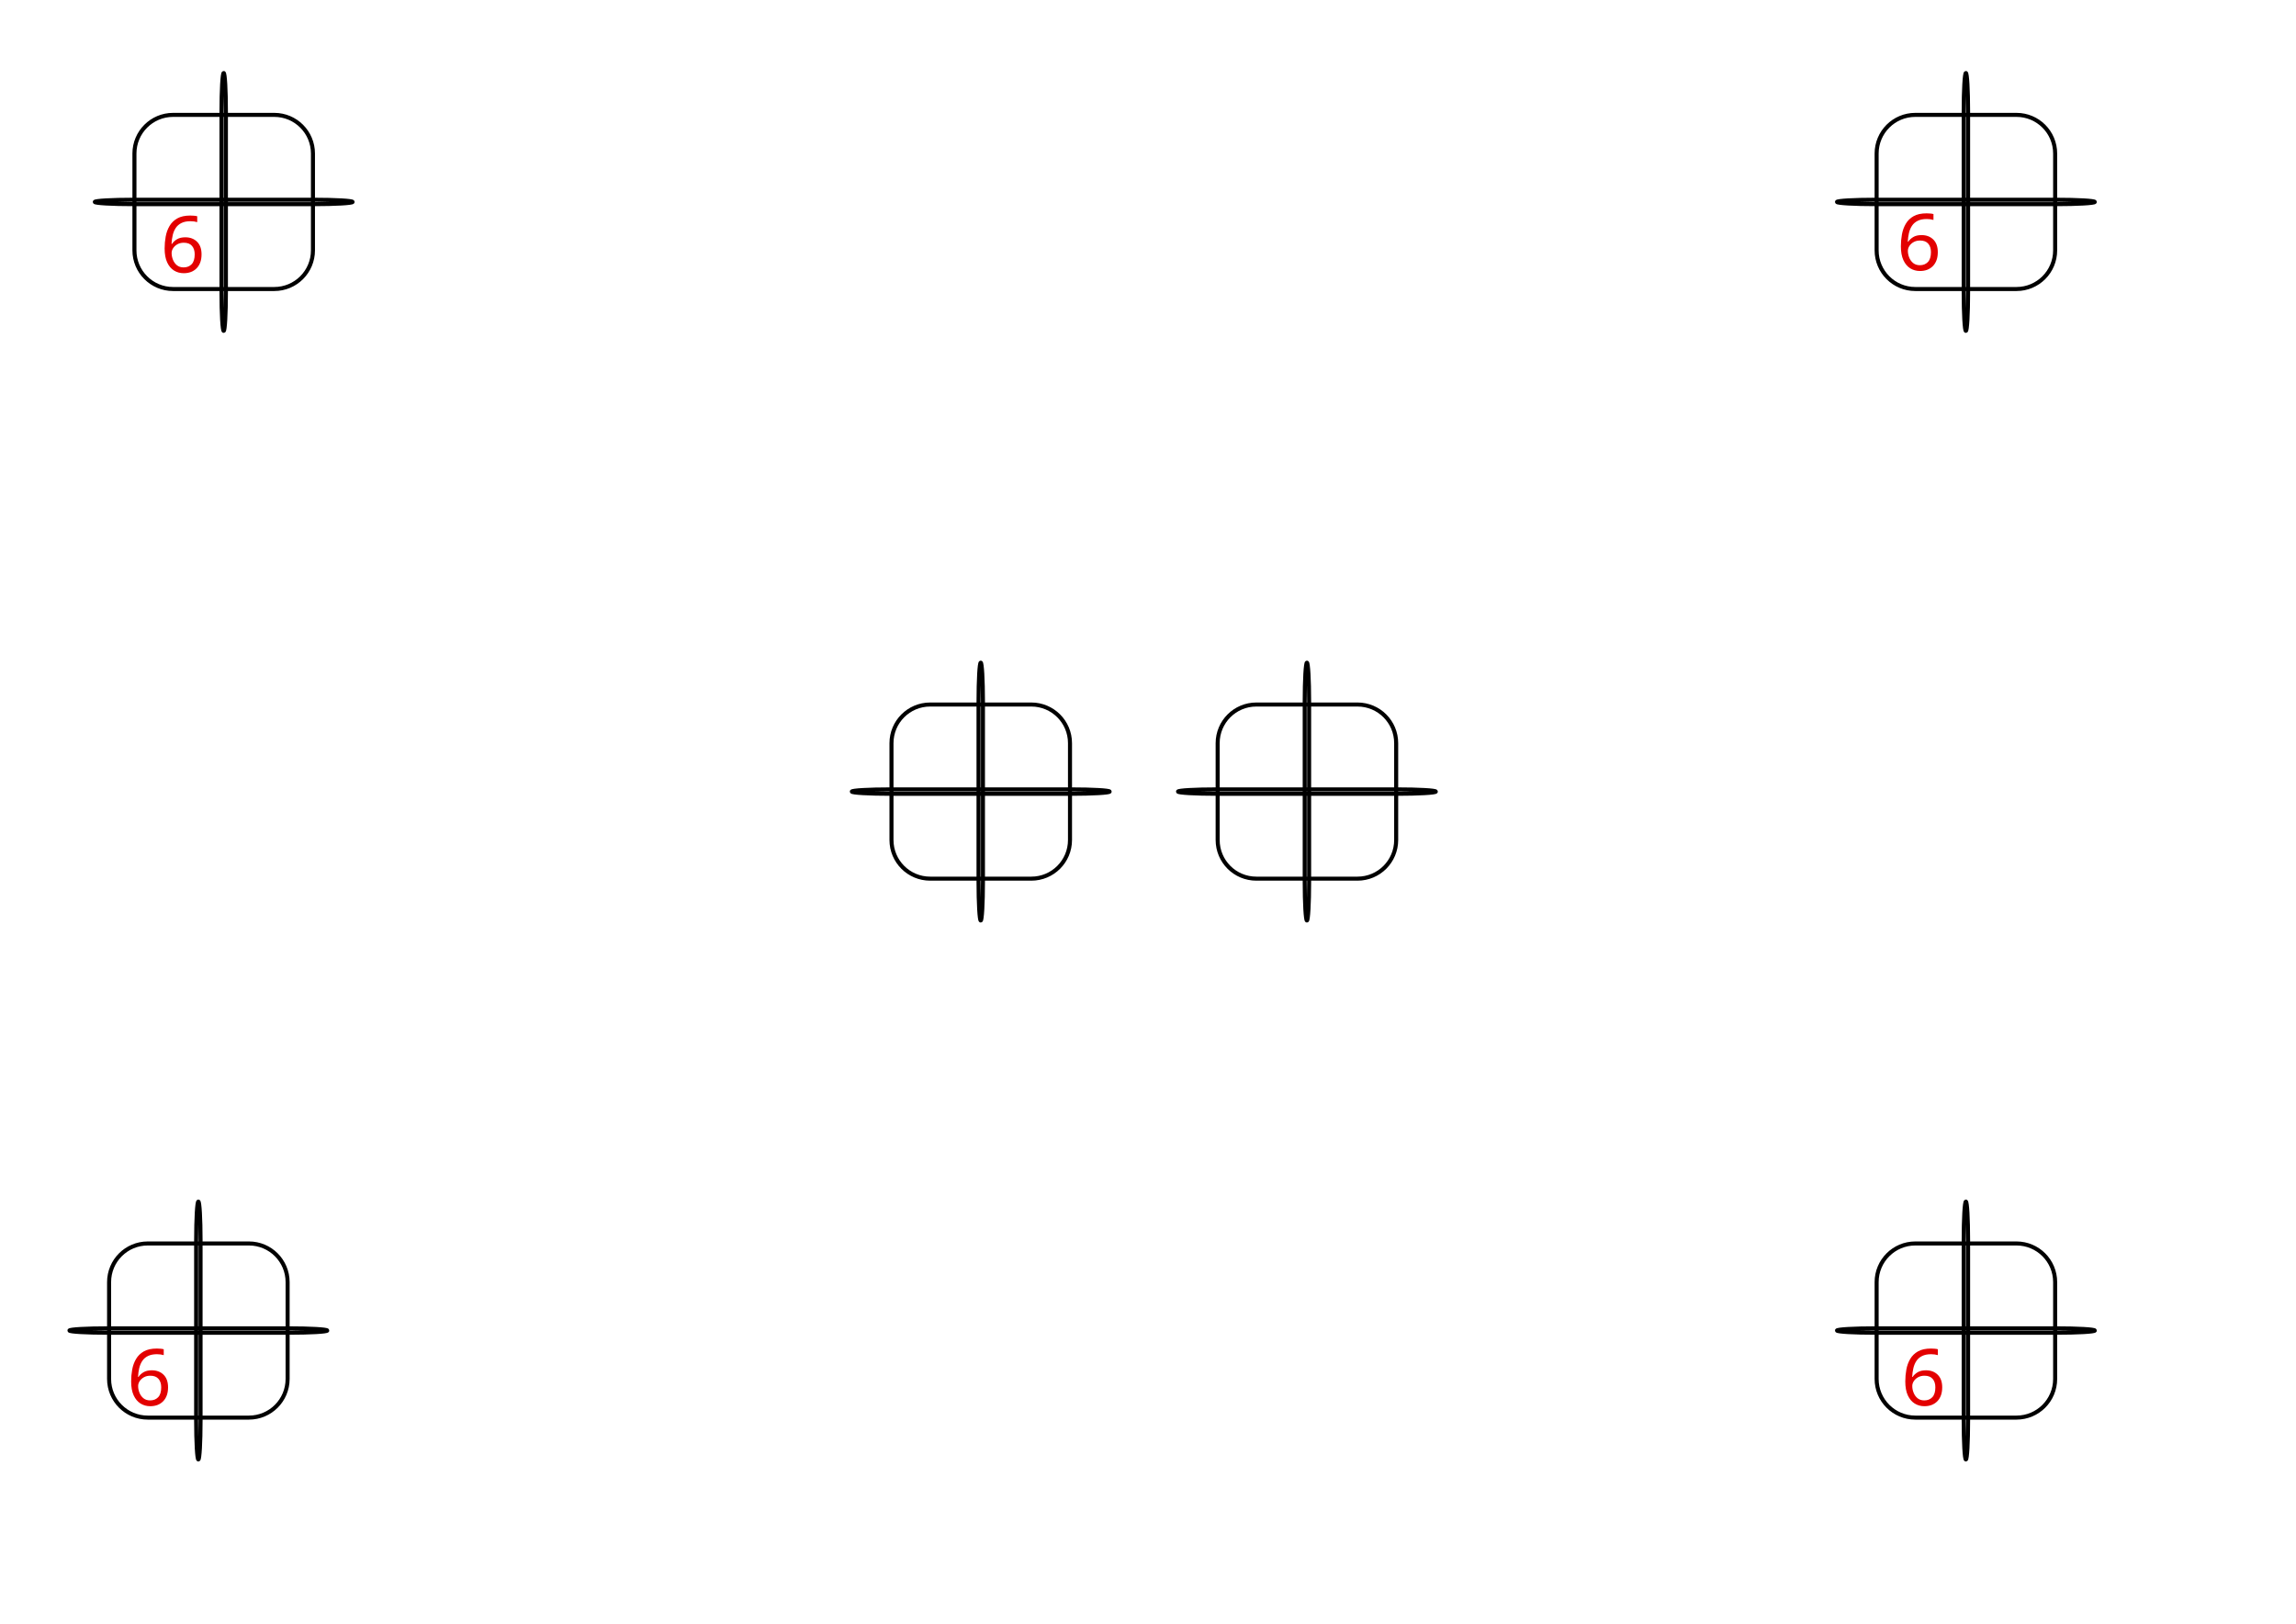
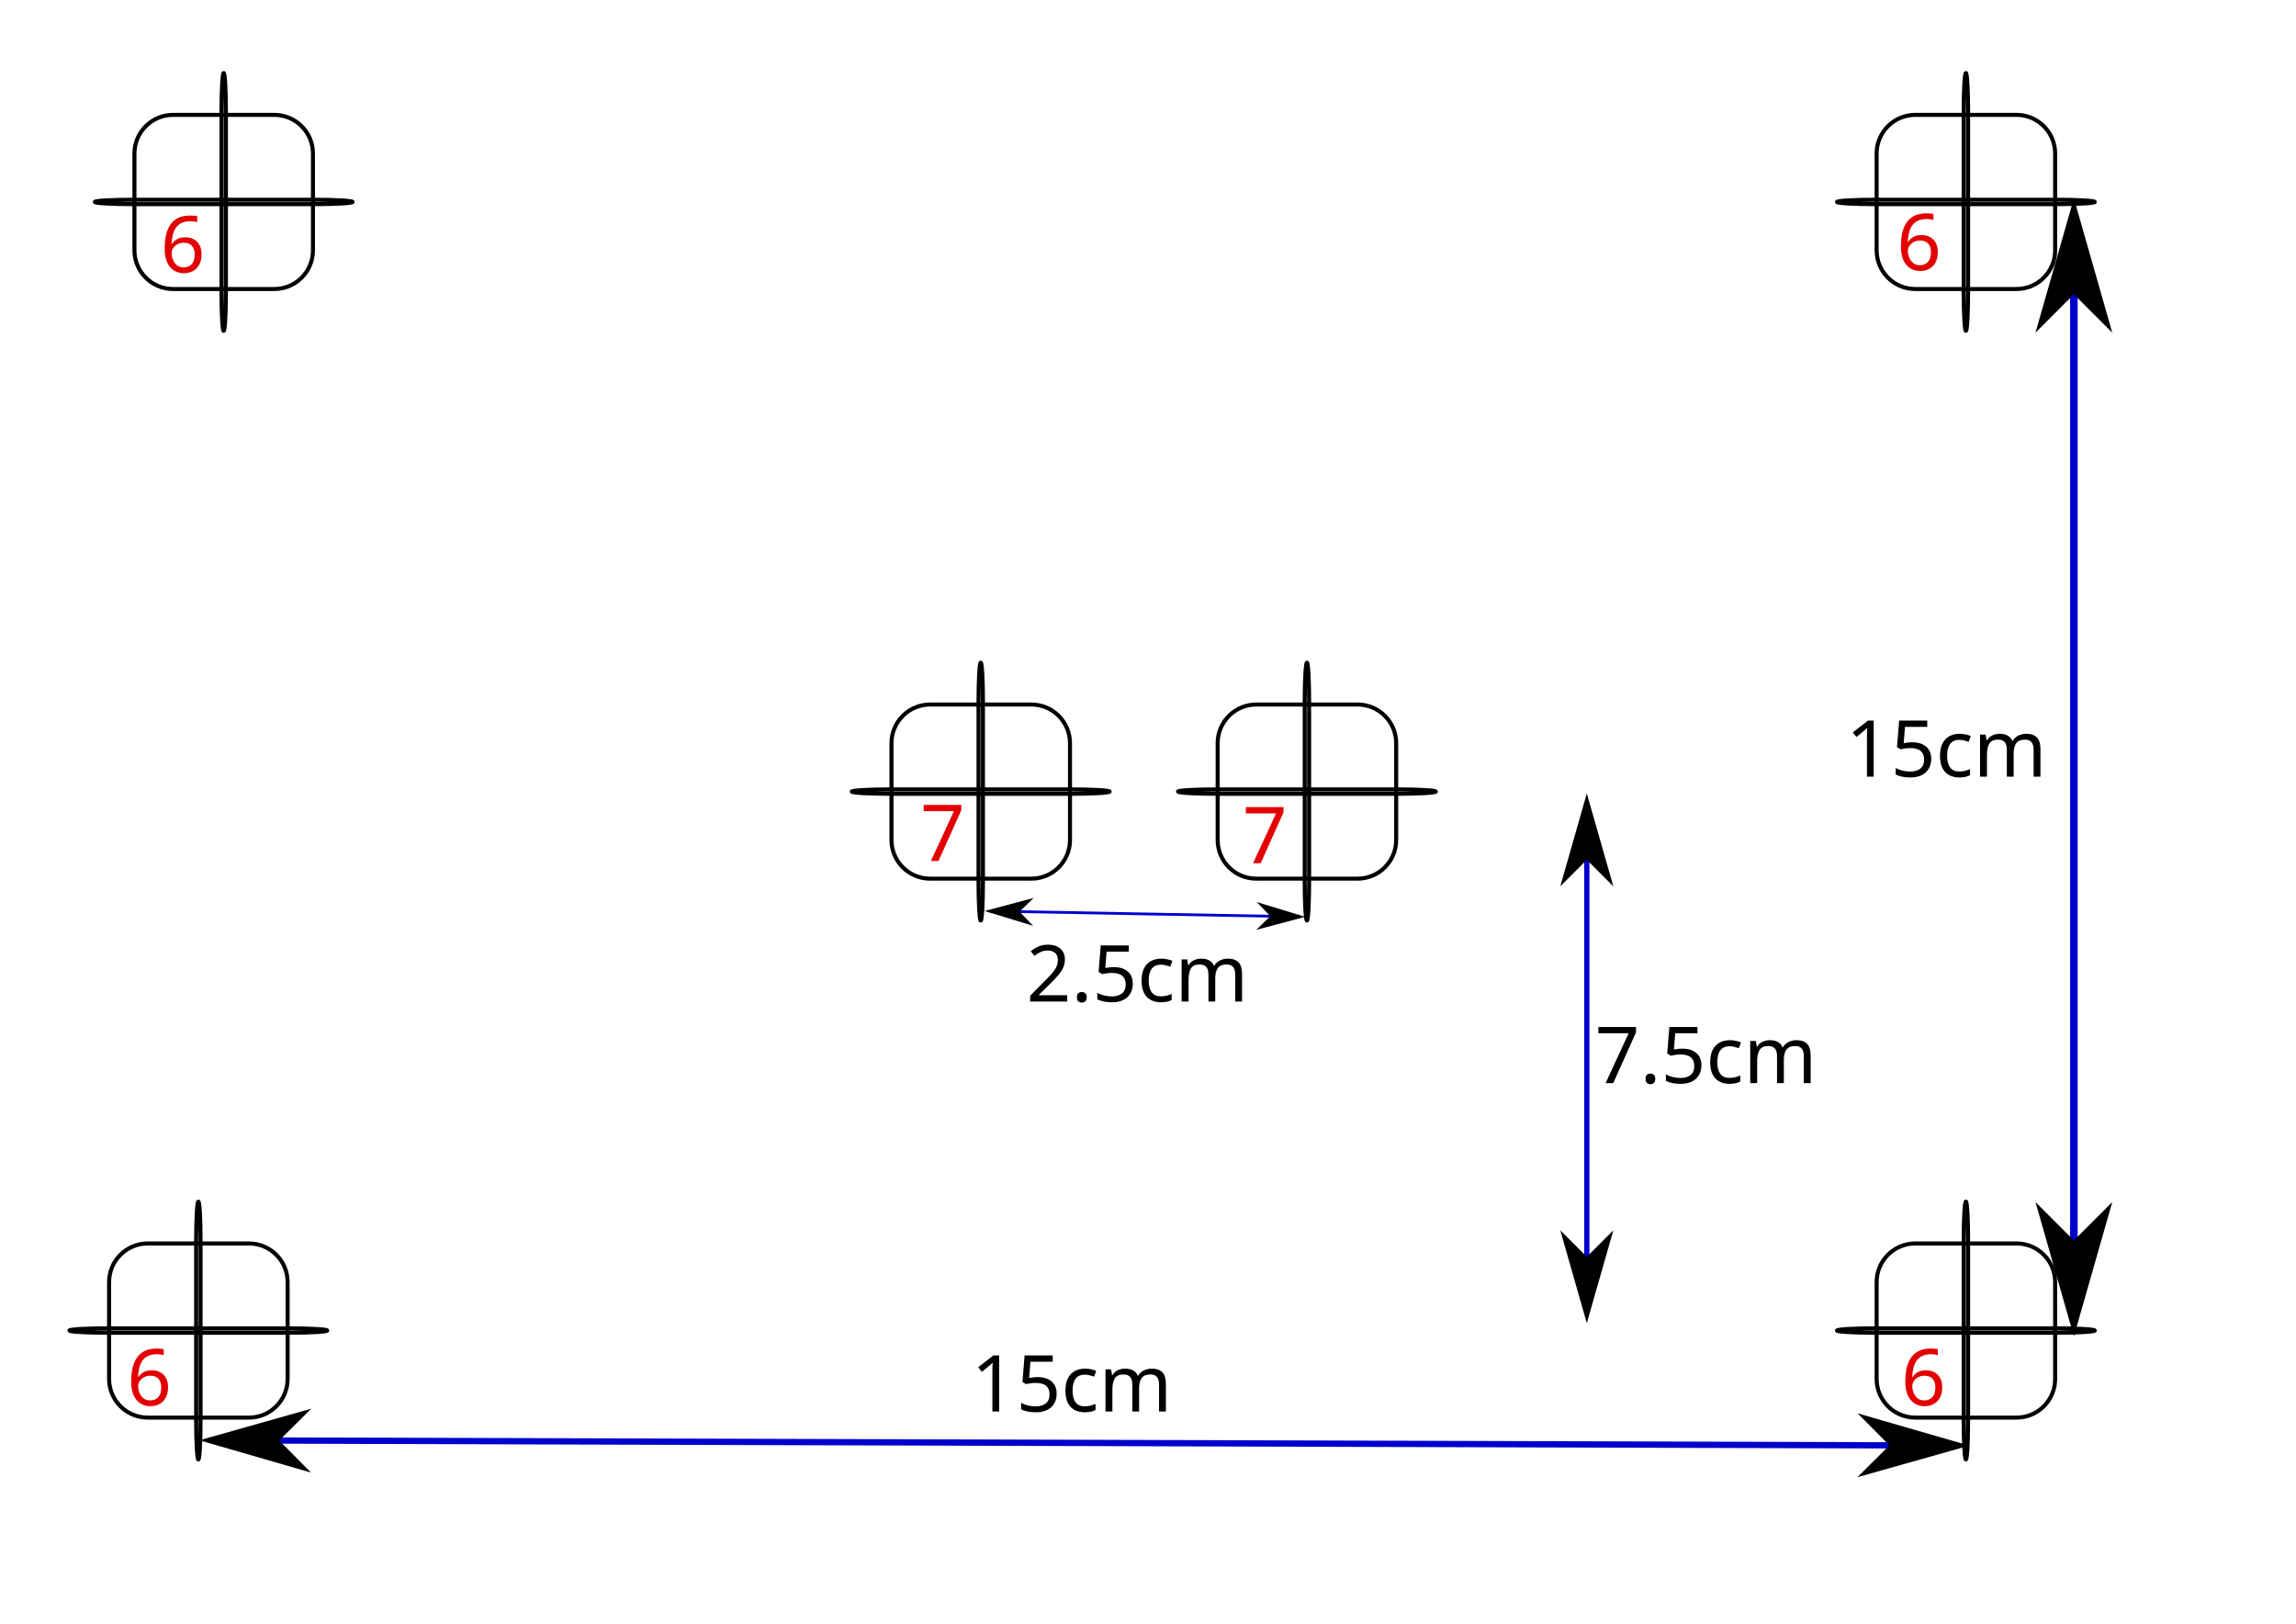
<svg xmlns="http://www.w3.org/2000/svg" width="1052.362" height="744.094" id="svg2" version="1.1">
-   <defs id="defs4" />
+   <defs id="defs4">
+     <marker orient="auto" refY="0" refX="0" id="Arrow1Lstart" style="overflow:visible">
+       <path id="path3958" d="M 0,0 5,-5 -12.5,0 5,5 0,0 z" style="fill-rule:evenodd;stroke:#000000;stroke-width:1pt" transform="matrix(0.8,0,0,0.8,10,0)" />
+     </marker>
+     <marker orient="auto" refY="0" refX="0" id="Arrow1Lend" style="overflow:visible">
+       <path id="path3961" d="M 0,0 5,-5 -12.5,0 5,5 0,0 z" style="fill-rule:evenodd;stroke:#000000;stroke-width:1pt" transform="matrix(-0.8,0,0,-0.8,-10,0)" />
+     </marker>
+     <marker orient="auto" refY="0" refX="0" id="Arrow1Lstart-0" style="overflow:visible">
+       <path id="path3958-3" d="M 0,0 5,-5 -12.5,0 5,5 0,0 z" style="fill-rule:evenodd;stroke:#000000;stroke-width:1pt" transform="matrix(0.8,0,0,0.8,10,0)" />
+     </marker>
+     <marker orient="auto" refY="0" refX="0" id="Arrow1Lend-7" style="overflow:visible">
+       <path id="path3961-2" d="M 0,0 5,-5 -12.5,0 5,5 0,0 z" style="fill-rule:evenodd;stroke:#000000;stroke-width:1pt" transform="matrix(-0.8,0,0,-0.8,-10,0)" />
+     </marker>
+     <marker orient="auto" refY="0" refX="0" id="Arrow1Lstart-3" style="overflow:visible">
+       <path id="path3958-1" d="M 0,0 5,-5 -12.5,0 5,5 0,0 z" style="fill-rule:evenodd;stroke:#000000;stroke-width:1pt" transform="matrix(0.8,0,0,0.8,10,0)" />
+     </marker>
+     <marker orient="auto" refY="0" refX="0" id="Arrow1Lend-9" style="overflow:visible">
+       <path id="path3961-1" d="M 0,0 5,-5 -12.5,0 5,5 0,0 z" style="fill-rule:evenodd;stroke:#000000;stroke-width:1pt" transform="matrix(-0.8,0,0,-0.8,-10,0)" />
+     </marker>
+     <marker orient="auto" refY="0" refX="0" id="Arrow1Lstart-4" style="overflow:visible">
+       <path id="path3958-32" d="M 0,0 5,-5 -12.5,0 5,5 0,0 z" style="fill-rule:evenodd;stroke:#000000;stroke-width:1pt" transform="matrix(0.8,0,0,0.8,10,0)" />
+     </marker>
+     <marker orient="auto" refY="0" refX="0" id="Arrow1Lend-0" style="overflow:visible">
+       <path id="path3961-4" d="M 0,0 5,-5 -12.5,0 5,5 0,0 z" style="fill-rule:evenodd;stroke:#000000;stroke-width:1pt" transform="matrix(-0.8,0,0,-0.8,-10,0)" />
+     </marker>
+   </defs>
  <g id="layer1" transform="translate(0,-308.2677)">
    <g id="g3018" transform="translate(-421.2336,-76.77159)">
      <rect ry="17.717" rx="17.717" y="437.684" x="482.853" height="79.802" width="81.822" id="rect2985" style="fill:none;stroke:#000000;stroke-width:1.85;stroke-linecap:butt;stroke-linejoin:round;stroke-miterlimit:4;stroke-opacity:1;stroke-dasharray:none" />
      <rect ry="2.02" rx="17.717" y="476.575" x="464.67" height="2.02" width="118.188" id="rect2987" style="fill:none;stroke:#000000;stroke-width:1.85;stroke-linecap:butt;stroke-linejoin:round;stroke-miterlimit:4;stroke-opacity:1;stroke-dasharray:none" />
      <rect transform="matrix(0,1,-1,0,0,0)" ry="2.02" rx="17.717" y="-524.774" x="418.491" height="2.02" width="118.188" id="rect2987-3" style="fill:none;stroke:#000000;stroke-width:1.85;stroke-linecap:butt;stroke-linejoin:round;stroke-miterlimit:4;stroke-opacity:1;stroke-dasharray:none" />
    </g>
    <g id="g3018-6" transform="translate(-432.8504,440.4265)">
      <rect ry="17.717" rx="17.717" y="437.684" x="482.853" height="79.802" width="81.822" id="rect2985-3" style="fill:none;stroke:#000000;stroke-width:1.85;stroke-linecap:butt;stroke-linejoin:round;stroke-miterlimit:4;stroke-opacity:1;stroke-dasharray:none" />
      <rect ry="2.02" rx="17.717" y="476.575" x="464.67" height="2.02" width="118.188" id="rect2987-0" style="fill:none;stroke:#000000;stroke-width:1.85;stroke-linecap:butt;stroke-linejoin:round;stroke-miterlimit:4;stroke-opacity:1;stroke-dasharray:none" />
      <rect transform="matrix(0,1,-1,0,0,0)" ry="2.02" rx="17.717" y="-524.774" x="418.491" height="2.02" width="118.188" id="rect2987-3-3" style="fill:none;stroke:#000000;stroke-width:1.85;stroke-linecap:butt;stroke-linejoin:round;stroke-miterlimit:4;stroke-opacity:1;stroke-dasharray:none" />
    </g>
    <g id="g3018-65" transform="translate(377.292,440.4265)">
      <rect ry="17.717" rx="17.717" y="437.684" x="482.853" height="79.802" width="81.822" id="rect2985-2" style="fill:none;stroke:#000000;stroke-width:1.85;stroke-linecap:butt;stroke-linejoin:round;stroke-miterlimit:4;stroke-opacity:1;stroke-dasharray:none" />
      <rect ry="2.02" rx="17.717" y="476.575" x="464.67" height="2.02" width="118.188" id="rect2987-5" style="fill:none;stroke:#000000;stroke-width:1.85;stroke-linecap:butt;stroke-linejoin:round;stroke-miterlimit:4;stroke-opacity:1;stroke-dasharray:none" />
      <rect transform="matrix(0,1,-1,0,0,0)" ry="2.02" rx="17.717" y="-524.774" x="418.491" height="2.02" width="118.188" id="rect2987-3-7" style="fill:none;stroke:#000000;stroke-width:1.85;stroke-linecap:butt;stroke-linejoin:round;stroke-miterlimit:4;stroke-opacity:1;stroke-dasharray:none" />
    </g>
    <g id="g3018-4" transform="translate(-74.24621,193.4442)">
      <rect ry="17.717" rx="17.717" y="437.684" x="482.853" height="79.802" width="81.822" id="rect2985-7" style="fill:none;stroke:#000000;stroke-width:1.85;stroke-linecap:butt;stroke-linejoin:round;stroke-miterlimit:4;stroke-opacity:1;stroke-dasharray:none" />
      <rect ry="2.02" rx="17.717" y="476.575" x="464.67" height="2.02" width="118.188" id="rect2987-4" style="fill:none;stroke:#000000;stroke-width:1.85;stroke-linecap:butt;stroke-linejoin:round;stroke-miterlimit:4;stroke-opacity:1;stroke-dasharray:none" />
      <rect transform="matrix(0,1,-1,0,0,0)" ry="2.02" rx="17.717" y="-524.774" x="418.491" height="2.02" width="118.188" id="rect2987-3-30" style="fill:none;stroke:#000000;stroke-width:1.85;stroke-linecap:butt;stroke-linejoin:round;stroke-miterlimit:4;stroke-opacity:1;stroke-dasharray:none" />
    </g>
    <g id="g3018-5" transform="translate(377.292,-76.77159)">
      <rect ry="17.717" rx="17.717" y="437.684" x="482.853" height="79.802" width="81.822" id="rect2985-6" style="fill:none;stroke:#000000;stroke-width:1.85;stroke-linecap:butt;stroke-linejoin:round;stroke-miterlimit:4;stroke-opacity:1;stroke-dasharray:none" />
      <rect ry="2.02" rx="17.717" y="476.575" x="464.67" height="2.02" width="118.188" id="rect2987-31" style="fill:none;stroke:#000000;stroke-width:1.85;stroke-linecap:butt;stroke-linejoin:round;stroke-miterlimit:4;stroke-opacity:1;stroke-dasharray:none" />
      <rect transform="matrix(0,1,-1,0,0,0)" ry="2.02" rx="17.717" y="-524.774" x="418.491" height="2.02" width="118.188" id="rect2987-3-0" style="fill:none;stroke:#000000;stroke-width:1.85;stroke-linecap:butt;stroke-linejoin:round;stroke-miterlimit:4;stroke-opacity:1;stroke-dasharray:none" />
    </g>
    <g id="g3018-4-6" transform="translate(75.25637,193.4442)">
      <rect ry="17.717" rx="17.717" y="437.684" x="482.853" height="79.802" width="81.822" id="rect2985-7-7" style="fill:none;stroke:#000000;stroke-width:1.85;stroke-linecap:butt;stroke-linejoin:round;stroke-miterlimit:4;stroke-opacity:1;stroke-dasharray:none" />
      <rect ry="2.02" rx="17.717" y="476.575" x="464.67" height="2.02" width="118.188" id="rect2987-4-4" style="fill:none;stroke:#000000;stroke-width:1.85;stroke-linecap:butt;stroke-linejoin:round;stroke-miterlimit:4;stroke-opacity:1;stroke-dasharray:none" />
      <rect transform="matrix(0,1,-1,0,0,0)" ry="2.02" rx="17.717" y="-524.774" x="418.491" height="2.02" width="118.188" id="rect2987-3-30-1" style="fill:none;stroke:#000000;stroke-width:1.85;stroke-linecap:butt;stroke-linejoin:round;stroke-miterlimit:4;stroke-opacity:1;stroke-dasharray:none" />
    </g>
    <text xml:space="preserve" style="font-size:36px;font-style:normal;font-weight:normal;line-height:125%;letter-spacing:0px;word-spacing:0px;fill:#e30000;fill-opacity:1;stroke:none;font-family:Sans" x="73.471" y="433.111" id="text4656-8-3">
      <tspan id="tspan4658-7-4" x="73.471" y="433.111">6</tspan>
    </text>
    <text xml:space="preserve" style="font-size:36px;font-style:normal;font-weight:normal;line-height:125%;letter-spacing:0px;word-spacing:0px;fill:#e30000;fill-opacity:1;stroke:none;font-family:Sans" x="869.278" y="432.101" id="text4656-8-3-1">
      <tspan id="tspan4658-7-4-4" x="869.278" y="432.101">6</tspan>
    </text>
    <text xml:space="preserve" style="font-size:36px;font-style:normal;font-weight:normal;line-height:125%;letter-spacing:0px;word-spacing:0px;fill:#e30000;fill-opacity:1;stroke:none;font-family:Sans" x="871.298" y="952.33" id="text4656-8-3-3">
      <tspan id="tspan4658-7-4-44" x="871.298" y="952.33">6</tspan>
    </text>
    <text xml:space="preserve" style="font-size:36px;font-style:normal;font-weight:normal;line-height:125%;letter-spacing:0px;word-spacing:0px;fill:#e30000;fill-opacity:1;stroke:none;font-family:Sans" x="58.125" y="952.33" id="text4656-8-3-18">
      <tspan id="tspan4658-7-4-0" x="58.125" y="952.33">6</tspan>
    </text>
+     <text xml:space="preserve" style="font-size:36px;font-style:normal;font-weight:normal;line-height:125%;letter-spacing:0px;word-spacing:0px;fill:#e30000;fill-opacity:1;stroke:none;font-family:Sans" x="421.78" y="702.822" id="text4656-8-3-9">
+       <tspan id="tspan4658-7-4-2" x="421.78" y="702.822">7</tspan>
+     </text>
+     <text xml:space="preserve" style="font-size:36px;font-style:normal;font-weight:normal;line-height:125%;letter-spacing:0px;word-spacing:0px;fill:#e30000;fill-opacity:1;stroke:none;font-family:Sans" x="569.447" y="703.85" id="text4656-8-3-9-2">
+       <tspan id="tspan4658-7-4-2-5" x="569.447" y="703.85">7</tspan>
+     </text>
+     <text xml:space="preserve" style="font-size:36px;font-style:normal;font-weight:normal;line-height:125%;letter-spacing:0px;word-spacing:0px;fill:#000000;fill-opacity:1;stroke:none;font-family:Sans" x="846.018" y="664.199" id="text4648">
+       <tspan x="846.018" y="664.199" id="tspan4887">15cm</tspan>
+     </text>
+     <path style="fill:none;stroke:#0000cd;stroke-width:3.466;stroke-linecap:butt;stroke-linejoin:miter;stroke-miterlimit:4;stroke-opacity:1;stroke-dasharray:none;marker-start:url(#Arrow1Lstart);marker-end:url(#Arrow1Lend)" d="m 950.554,405.843 0,508.15" id="path3184-4" />
+     <path style="fill:none;stroke:#0000cd;stroke-width:2.882;stroke-linecap:butt;stroke-linejoin:miter;stroke-miterlimit:4;stroke-opacity:1;stroke-dasharray:none;marker-start:url(#Arrow1Lstart);marker-end:url(#Arrow1Lend)" d="M 897.015,970.731 96.975,968.328" id="path3184-4-5" />
+     <text xml:space="preserve" style="font-size:36px;font-style:normal;font-weight:normal;line-height:125%;letter-spacing:0px;word-spacing:0px;fill:#000000;fill-opacity:1;stroke:none;font-family:Sans" x="445.167" y="955.123" id="text4648-2">
+       <tspan x="445.167" y="955.123" id="tspan4887-2">15cm</tspan>
+     </text>
+     <path style="fill:none;stroke:#0000cd;stroke-width:1.258;stroke-linecap:butt;stroke-linejoin:miter;stroke-miterlimit:4;stroke-opacity:1;stroke-dasharray:none;marker-start:url(#Arrow1Lstart);marker-end:url(#Arrow1Lend)" d="M 595.792,728.383 453.757,725.804" id="path3184-4-5-6" />
+     <text xml:space="preserve" style="font-size:36px;font-style:normal;font-weight:normal;line-height:125%;letter-spacing:0px;word-spacing:0px;fill:#000000;fill-opacity:1;stroke:none;font-family:Sans" x="470.42" y="767.234" id="text4648-2-5">
+       <tspan x="470.42" y="767.234" id="tspan4887-2-3">2.5cm</tspan>
+     </text>
+     <path style="fill:none;stroke:#0000cd;stroke-width:2.395;stroke-linecap:butt;stroke-linejoin:miter;stroke-miterlimit:4;stroke-opacity:1;stroke-dasharray:none;marker-start:url(#Arrow1Lstart);marker-end:url(#Arrow1Lend)" d="m 727.31,676.533 0,233.451" id="path3184-4-3" />
+     <text xml:space="preserve" style="font-size:36px;font-style:normal;font-weight:normal;line-height:125%;letter-spacing:0px;word-spacing:0px;fill:#000000;fill-opacity:1;stroke:none;font-family:Sans" x="731.04" y="804.61" id="text4648-6">
+       <tspan x="731.04" y="804.61" id="tspan4887-7">7.5cm</tspan>
+     </text>
  </g>
</svg>
